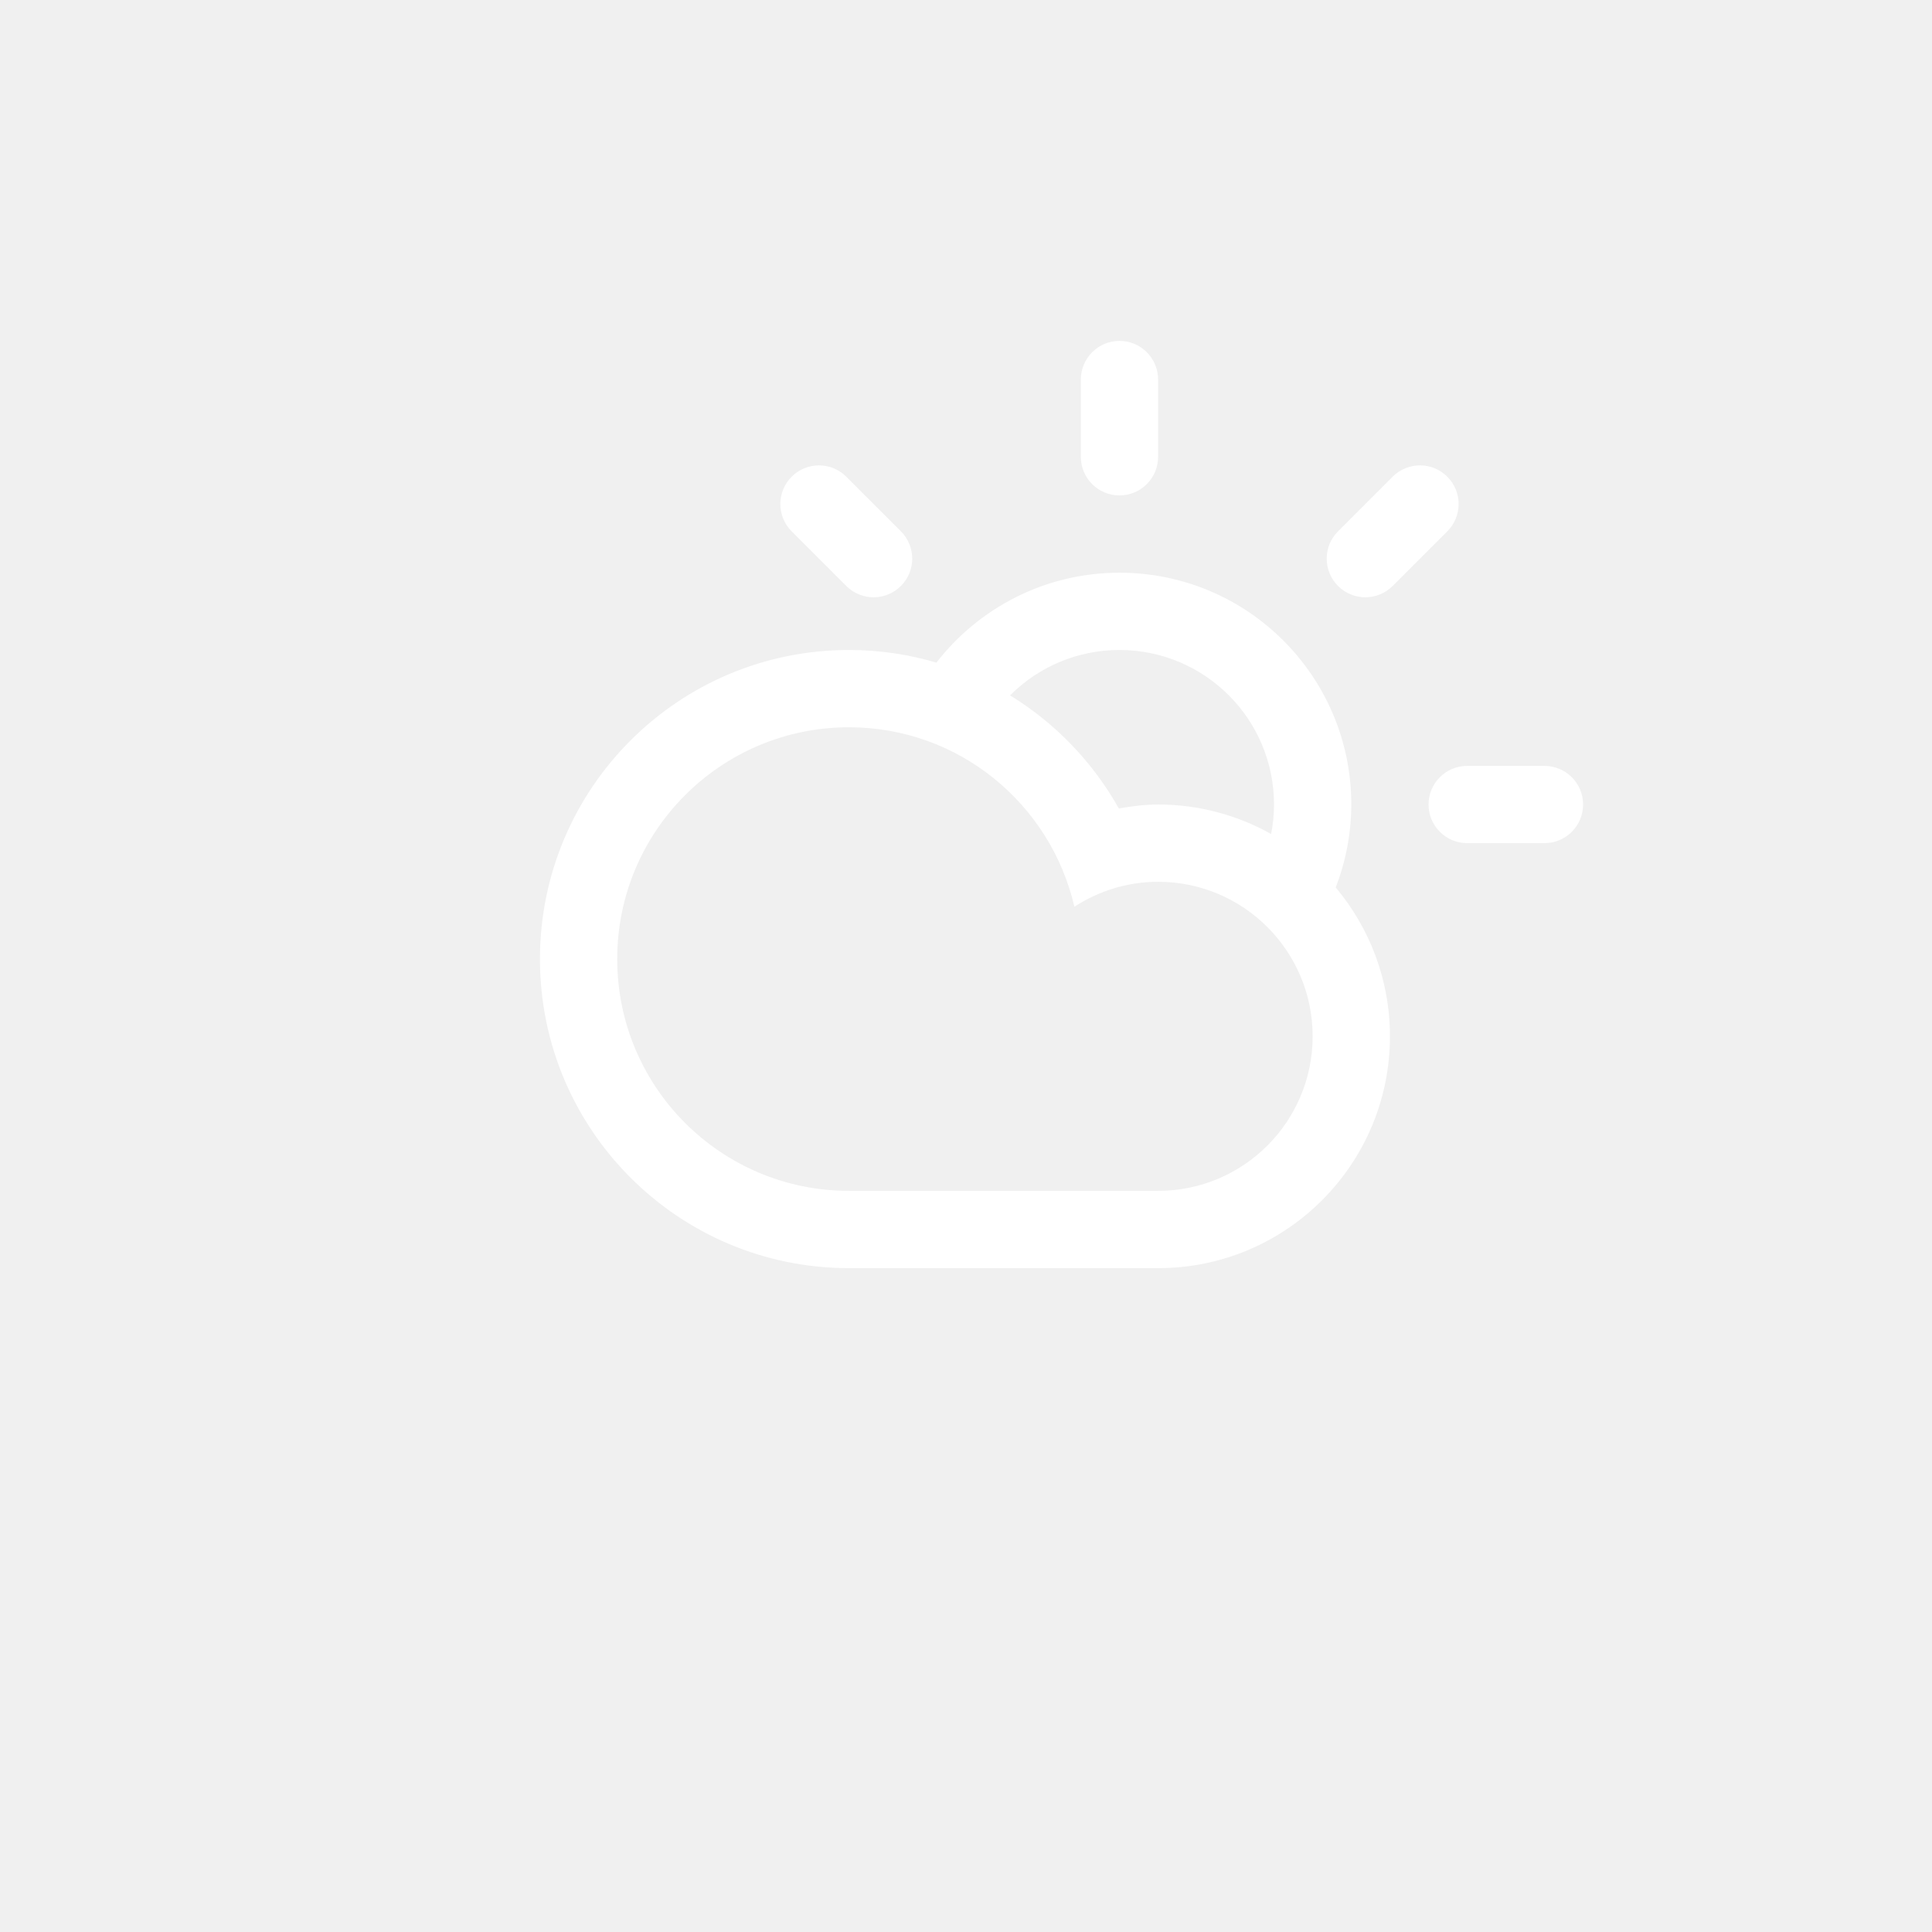
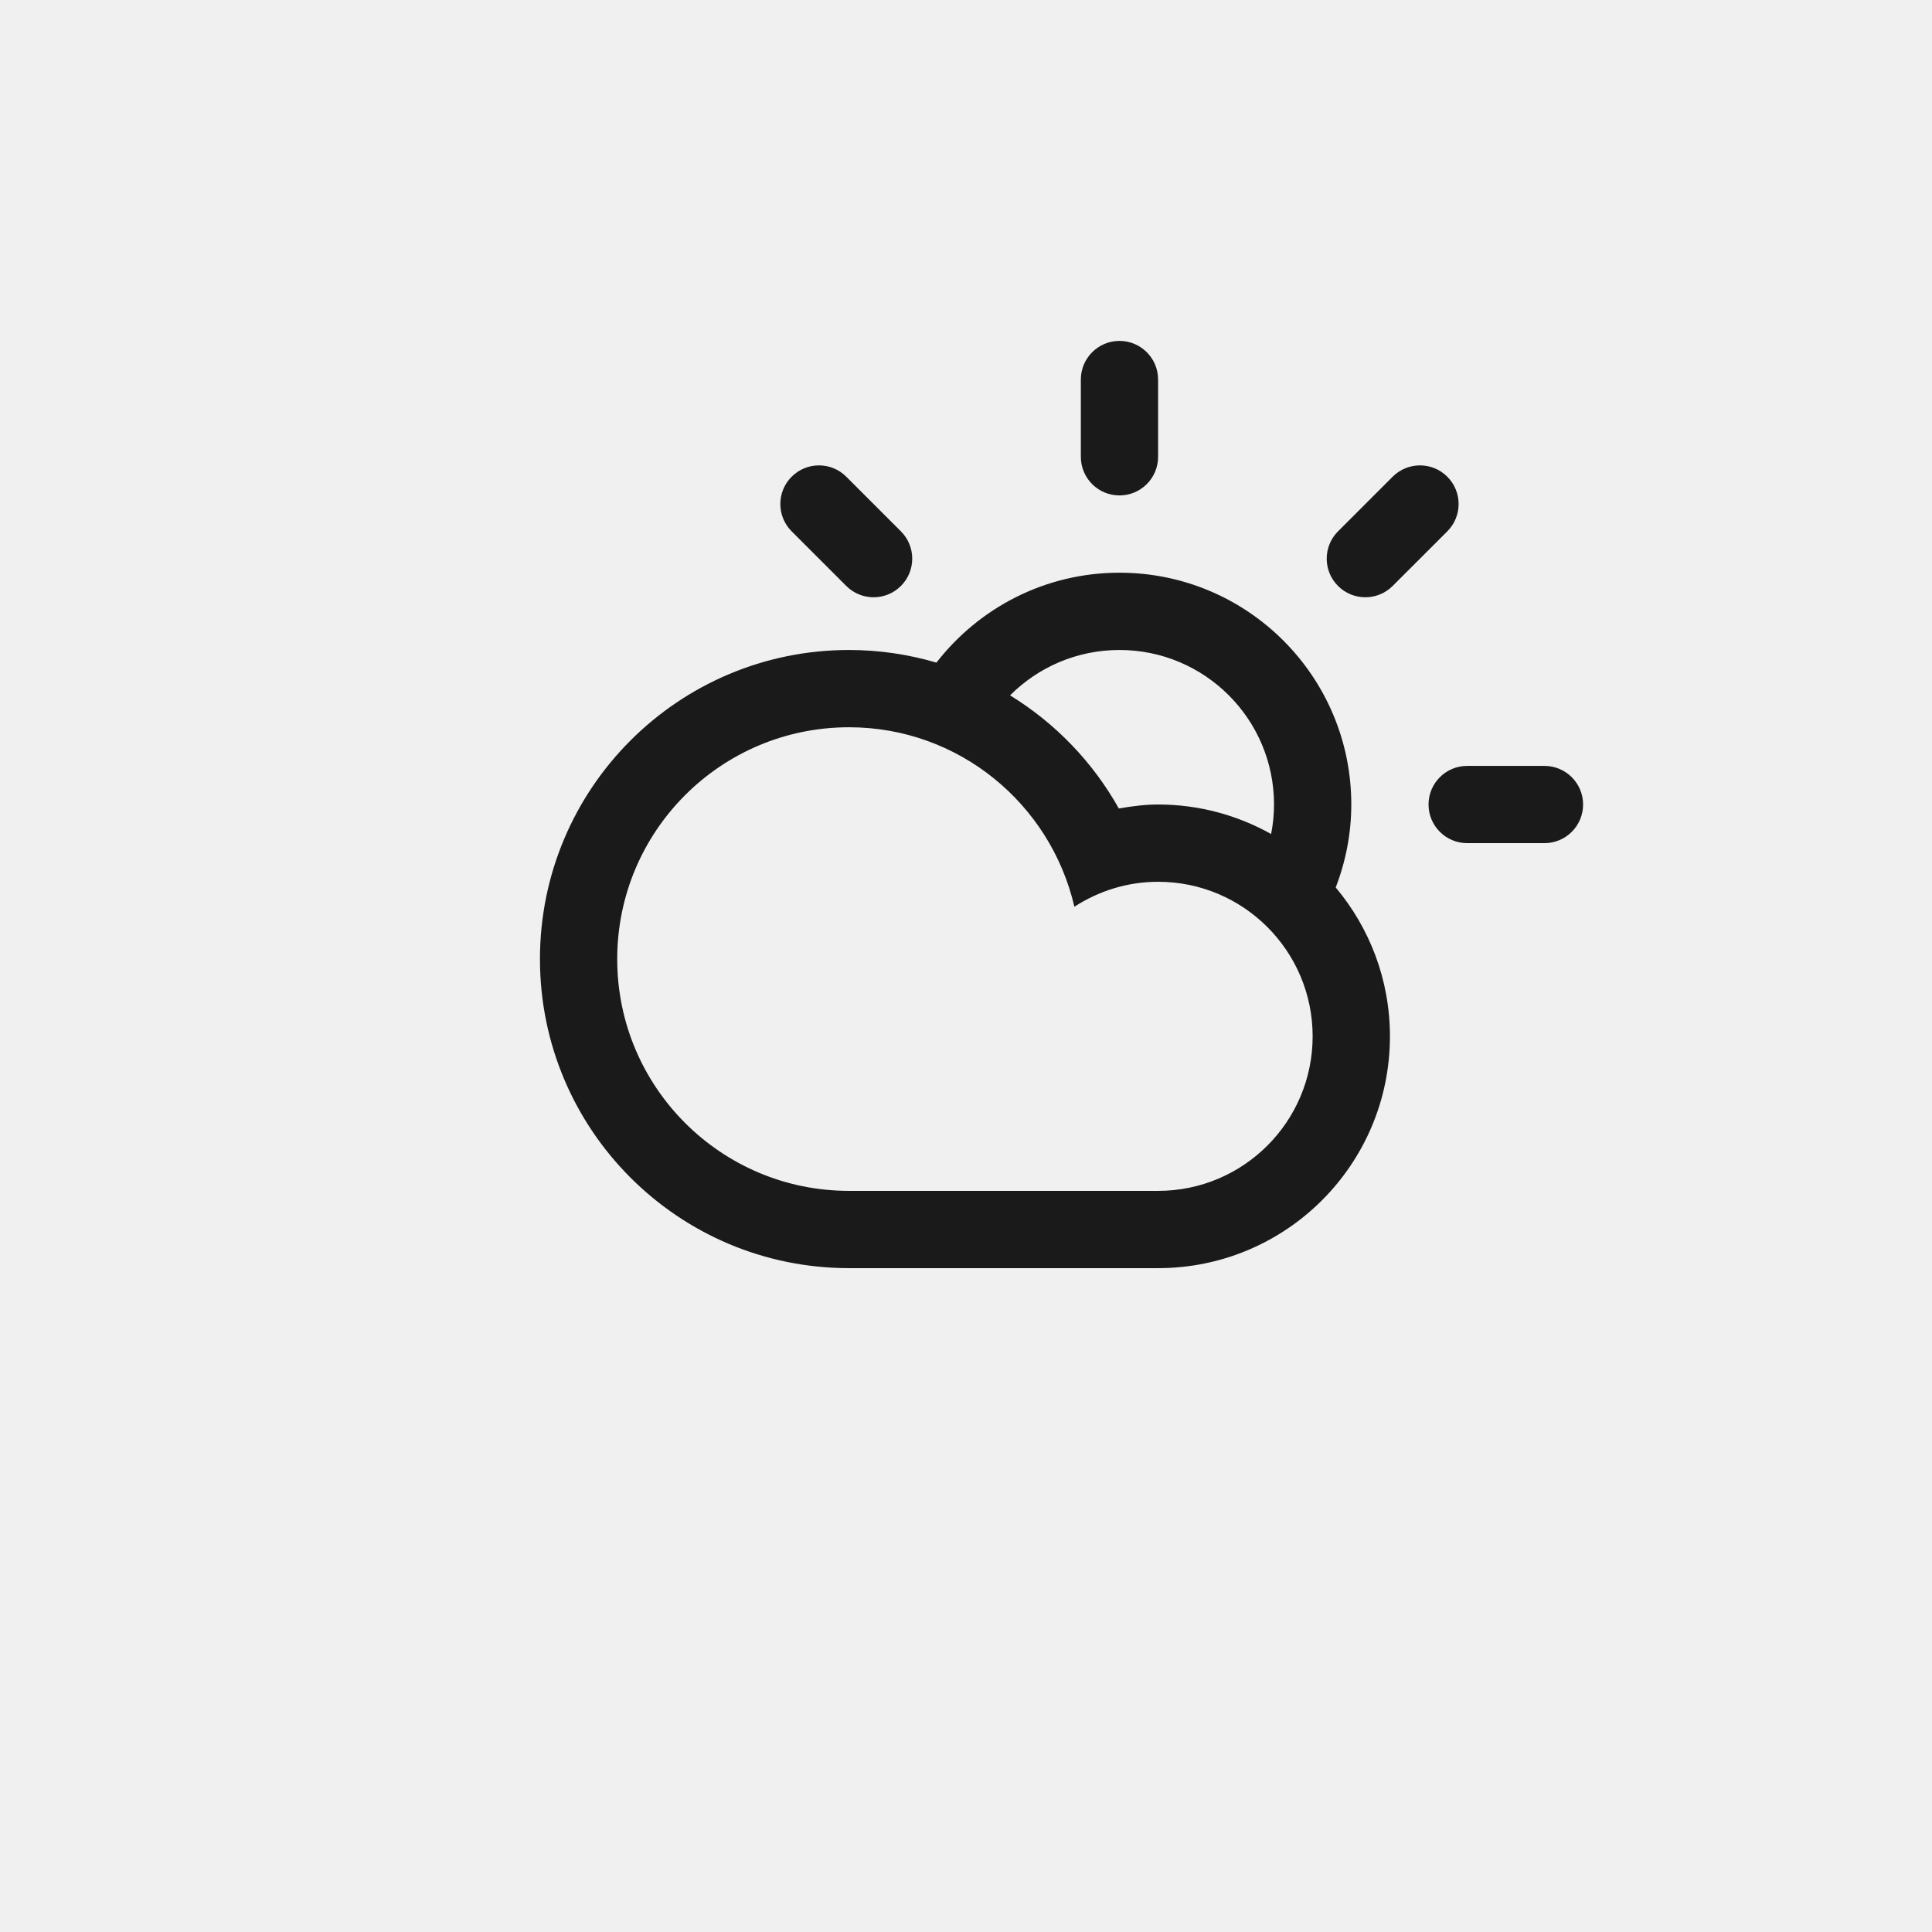
<svg xmlns="http://www.w3.org/2000/svg" version="1.1" id="Layer_1" x="0px" y="0px" width="100px" height="100px" viewBox="0 0 100 100" enable-background="new 0 0 100 100" xml:space="preserve">
-   <path fill="white" clip-rule="evenodd" d="M79.941,43.641h-4c-1.104,0-2-0.895-2-2c0-1.104,0.896-1.998,2-1.998h4  c1.104,0,2,0.895,2,1.998C81.941,42.746,81.045,43.641,79.941,43.641z M72.084,30.329c-0.781,0.781-2.047,0.781-2.828,0  c-0.781-0.78-0.781-2.047,0-2.827l2.828-2.828c0.781-0.781,2.047-0.781,2.828,0c0.781,0.78,0.781,2.047,0,2.828L72.084,30.329z   M69.137,45.936L69.137,45.936c1.749,2.086,2.806,4.77,2.806,7.705c0,6.625-5.372,11.998-11.999,11.998c-2.775,0-12.801,0-15.998,0  c-8.835,0-15.998-7.162-15.998-15.998s7.163-15.998,15.998-15.998c1.572,0,3.09,0.232,4.523,0.654  c2.195-2.827,5.618-4.654,9.475-4.654c6.627,0,11.999,5.373,11.999,11.998C69.942,43.156,69.649,44.602,69.137,45.936z   M31.947,49.641c0,6.627,5.371,11.998,11.998,11.998c3.616,0,12.979,0,15.998,0c4.418,0,7.999-3.582,7.999-7.998  c0-4.418-3.581-8-7.999-8c-1.6,0-3.083,0.482-4.333,1.291c-1.231-5.316-5.974-9.289-11.665-9.289  C37.318,37.643,31.947,43.014,31.947,49.641z M57.943,33.643c-2.212,0-4.215,0.898-5.662,2.349c2.34,1.436,4.285,3.453,5.629,5.854  c0.664-0.113,1.337-0.205,2.033-0.205c2.125,0,4.119,0.559,5.85,1.527l0,0c0.096-0.494,0.15-1.004,0.15-1.527  C65.943,37.225,62.361,33.643,57.943,33.643z M57.943,25.643c-1.104,0-1.999-0.895-1.999-1.999v-3.999c0-1.105,0.896-2,1.999-2  c1.105,0,2,0.895,2,2v3.999C59.943,24.749,59.049,25.643,57.943,25.643z M43.803,30.329l-2.827-2.827  c-0.781-0.781-0.781-2.048,0-2.828c0.78-0.781,2.047-0.781,2.827,0l2.828,2.828c0.781,0.78,0.781,2.047,0,2.827  C45.851,31.11,44.584,31.11,43.803,30.329z" />
+   <path fill="#1a1a1a" clip-rule="evenodd" d="M79.941,43.641h-4c-1.104,0-2-0.895-2-2c0-1.104,0.896-1.998,2-1.998h4  c1.104,0,2,0.895,2,1.998C81.941,42.746,81.045,43.641,79.941,43.641z M72.084,30.329c-0.781,0.781-2.047,0.781-2.828,0  c-0.781-0.78-0.781-2.047,0-2.827l2.828-2.828c0.781-0.781,2.047-0.781,2.828,0c0.781,0.78,0.781,2.047,0,2.828L72.084,30.329z   M69.137,45.936L69.137,45.936c1.749,2.086,2.806,4.77,2.806,7.705c0,6.625-5.372,11.998-11.999,11.998c-2.775,0-12.801,0-15.998,0  c-8.835,0-15.998-7.162-15.998-15.998s7.163-15.998,15.998-15.998c1.572,0,3.09,0.232,4.523,0.654  c2.195-2.827,5.618-4.654,9.475-4.654c6.627,0,11.999,5.373,11.999,11.998C69.942,43.156,69.649,44.602,69.137,45.936z   M31.947,49.641c0,6.627,5.371,11.998,11.998,11.998c3.616,0,12.979,0,15.998,0c4.418,0,7.999-3.582,7.999-7.998  c0-4.418-3.581-8-7.999-8c-1.6,0-3.083,0.482-4.333,1.291c-1.231-5.316-5.974-9.289-11.665-9.289  C37.318,37.643,31.947,43.014,31.947,49.641z M57.943,33.643c-2.212,0-4.215,0.898-5.662,2.349c2.34,1.436,4.285,3.453,5.629,5.854  c0.664-0.113,1.337-0.205,2.033-0.205c2.125,0,4.119,0.559,5.85,1.527l0,0c0.096-0.494,0.15-1.004,0.15-1.527  C65.943,37.225,62.361,33.643,57.943,33.643z M57.943,25.643c-1.104,0-1.999-0.895-1.999-1.999v-3.999c0-1.105,0.896-2,1.999-2  c1.105,0,2,0.895,2,2v3.999C59.943,24.749,59.049,25.643,57.943,25.643z M43.803,30.329l-2.827-2.827  c-0.781-0.781-0.781-2.048,0-2.828c0.78-0.781,2.047-0.781,2.827,0l2.828,2.828c0.781,0.78,0.781,2.047,0,2.827  C45.851,31.11,44.584,31.11,43.803,30.329z" />
</svg>
